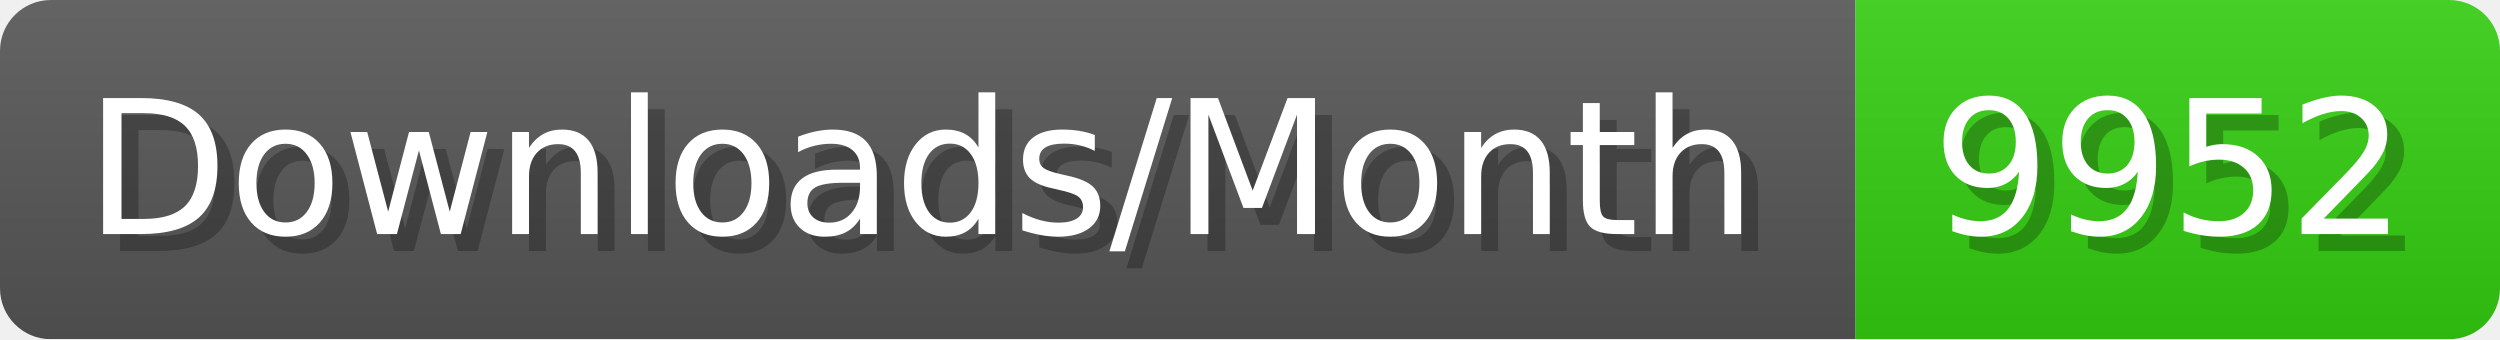
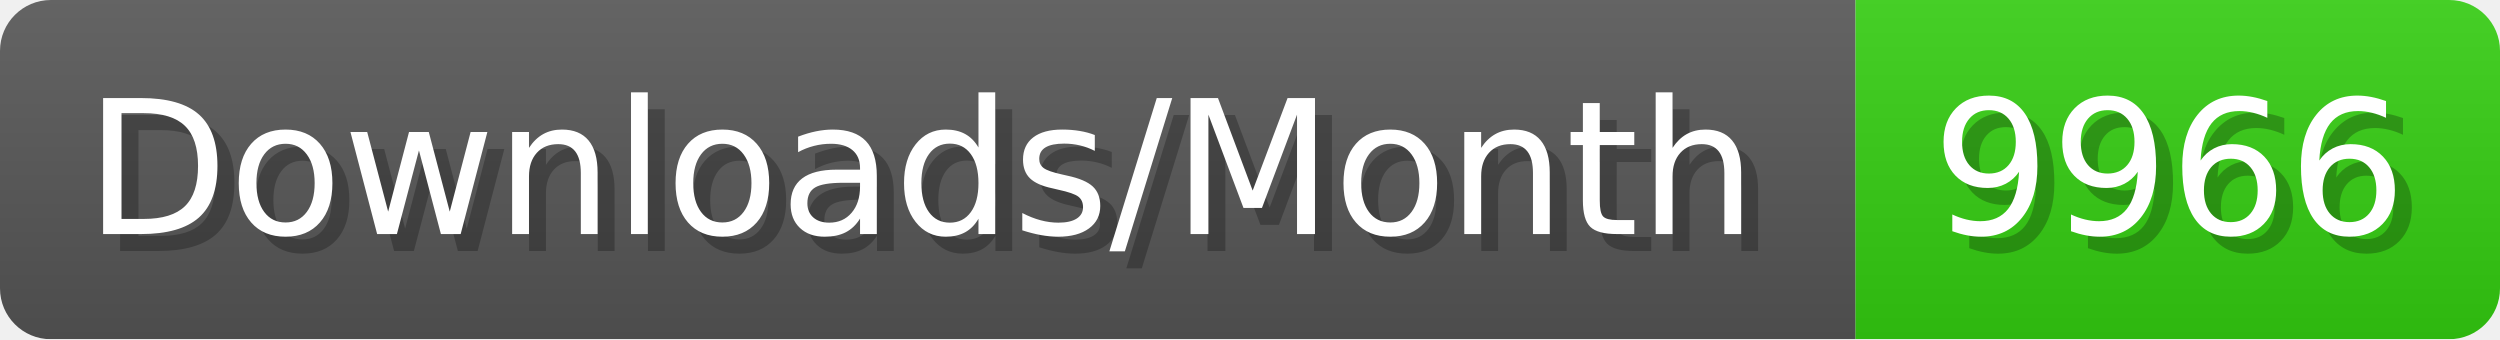
- <svg xmlns="http://www.w3.org/2000/svg" width="147.4" height="20" viewBox="0 0 1474 200" role="img" aria-label="Downloads/Month: 9952">
+ <svg xmlns="http://www.w3.org/2000/svg" width="147.4" height="20" viewBox="0 0 1474 200" role="img" aria-label="Downloads/Month: 9966">
  <linearGradient id="YlXUI" x2="0" y2="100%">
    <stop offset="0" stop-opacity=".1" stop-color="#EEE" />
    <stop offset="1" stop-opacity=".1" />
  </linearGradient>
  <mask id="JHhop">
    <rect width="1474" height="200" rx="30" fill="#FFF" />
  </mask>
  <g mask="url(#JHhop)">
    <rect width="1094" height="200" fill="#555" />
    <rect width="380" height="200" fill="#3C1" x="1094" />
    <rect width="1474" height="200" fill="url(#YlXUI)" />
  </g>
  <g aria-hidden="true" fill="#fff" text-anchor="start" font-family="Verdana,DejaVu Sans,sans-serif" font-size="110">
    <text x="60" y="148" textLength="994" fill="#000" opacity="0.25">Downloads/Month</text>
    <text x="50" y="138" textLength="994">Downloads/Month</text>
-     <text x="1149" y="148" textLength="280" fill="#000" opacity="0.25">9952</text>
-     <text x="1139" y="138" textLength="280">9952</text>
+     <text x="1149" y="148" textLength="280" fill="#000" opacity="0.25">9966</text>
+     <text x="1139" y="138" textLength="280">9966</text>
  </g>
</svg>
